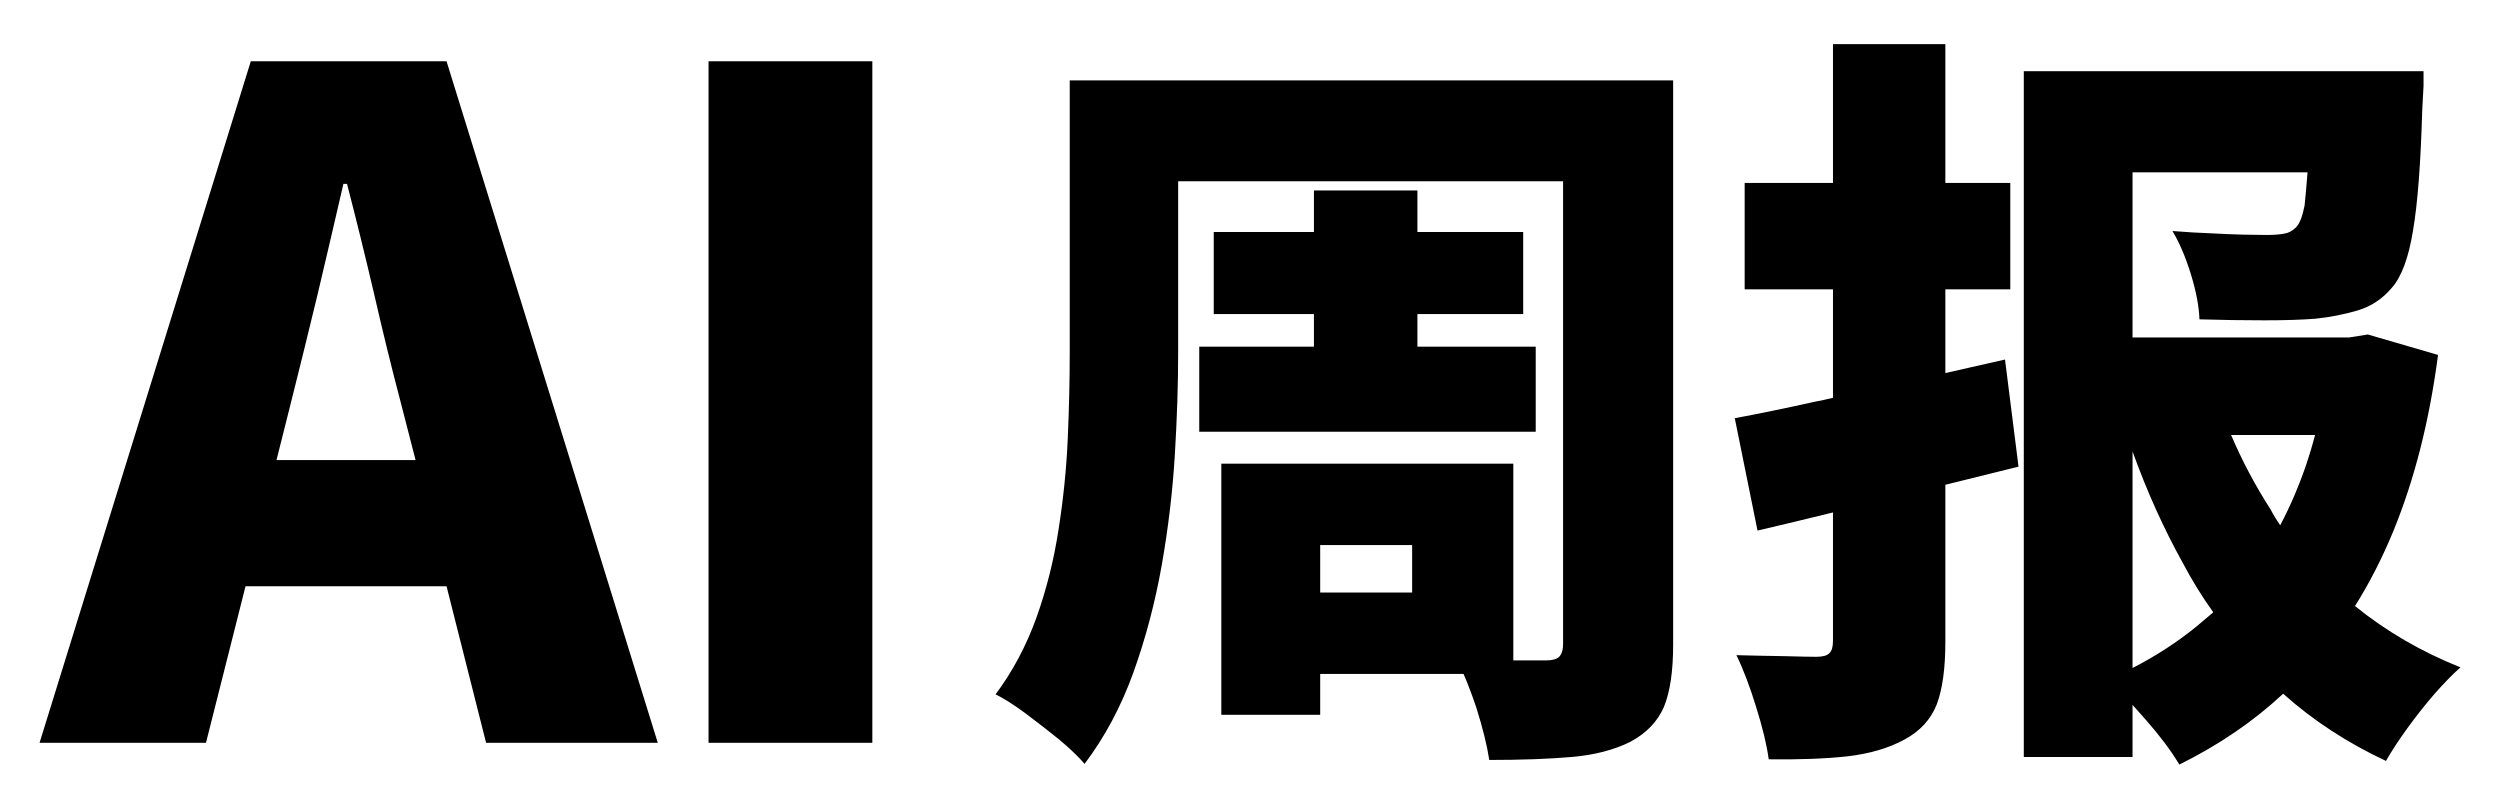
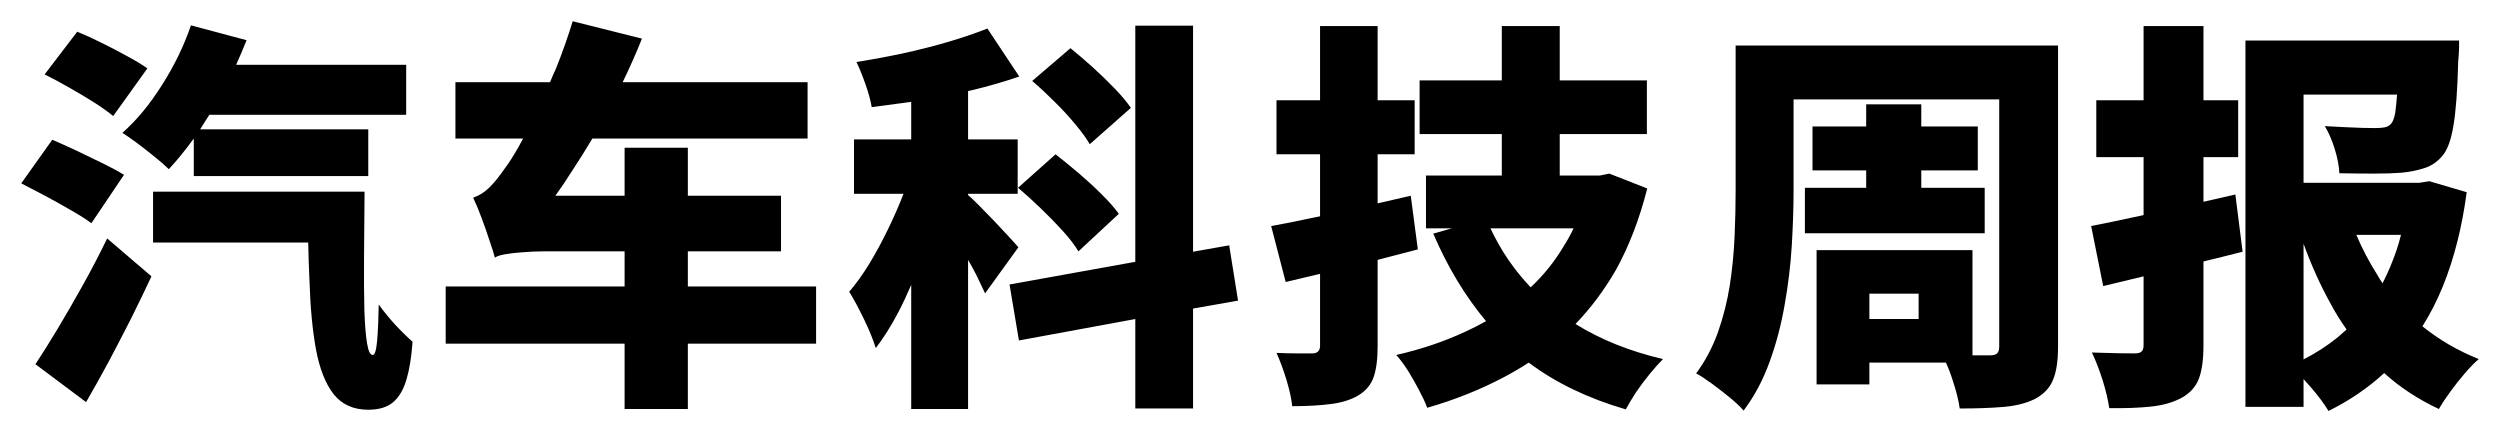
- <svg xmlns="http://www.w3.org/2000/svg" viewBox="0 -122.0 758.6 244.0">
-   <path id="accent" d="M62.5 103.4L12 103.4L76.1-103.4L135.5-103.4L199.6 103.4L147.5 103.4L135.5 55.9L74.5 55.9L62.5 103.4ZM83.9 17.6L126.1 17.6L121.6 0.1Q117.5-15.4 113.5-32.9Q109.4-50.4 105.3-66.2L105.3-66.2L104.2-66.2Q100.5-50.1 96.4-32.8Q92.2-15.4 88.3 0.1L88.3 0.1L83.9 17.6Z M264.7 103.4L215.0 103.4L215.0-103.4L264.7-103.4L264.7 103.4Z" />
-   <path id="ink" d="M324.6-14.8L324.6-97.6L507.7-97.6L507.7 73.6Q507.7 85.7 504.9 92.5Q502.0 99.2 494.7 103.1L494.7 103.1Q487.3 106.8 476.9 107.7Q466.5 108.6 451.9 108.6L451.9 108.6Q450.9 102.0 448.0 92.8L448.0 92.8Q446.1 87.1 444.1 82.5L444.1 82.5L400.6 82.5L400.6 94.9L370.6 94.9L370.6 18.7L459.2 18.7L459.2 78.4Q461.0 78.4 462.6 78.4L462.6 78.4L469.0 78.4Q472.0 78.4 473.1 77.3Q474.3 76.1 474.3 73.4L474.3 73.4L474.3-67.0L357.5-67.0L357.5-14.8Q357.5-0.8 356.5 15.9Q355.5 32.6 352.5 49.6Q349.5 66.5 343.9 82.1Q338.3 97.6 329.1 109.8L329.1 109.8Q326.4 106.6 321.4 102.4Q316.3 98.3 311.1 94.4Q305.8 90.5 302.1 88.7L302.1 88.7Q309.9 78.2 314.5 65.4Q319.1 52.5 321.2 38.7Q323.4 24.8 324.0 11.1Q324.6-2.6 324.6-14.8L324.6-14.8ZM368.3-26.7L368.3-51.6L398.7-51.6L398.7-64.2L430.1-64.2L430.1-51.6L462.2-51.6L462.2-26.7L430.1-26.7L430.1-16.8L466.0-16.8L466.0 9.0L363.9 9.0L363.9-16.8L398.7-16.8L398.7-26.7L368.3-26.7ZM400.6 43.4L400.6 57.8L428.5 57.8L428.5 43.4L400.6 43.4Z M614.1 107.7L614.1-100.4L735.4-100.4L735.4-96.0Q735.2-91.5 735.0-88.5L735.0-88.5Q734.3-64.2 732.2-52.0Q730.2-39.7 725.8-34.7Q721.5-29.6 715.4-27.8Q709.3-26.0 702.7-25.3L702.7-25.3Q696.5-24.8 687.1-24.8Q677.7-24.8 667.4-25.1L667.4-25.1Q667.2-31.0 664.8-38.8Q662.4-46.6 659.2-51.9L659.2-51.9Q665.4-51.4 670.9-51.2Q676.4-50.9 680.8-50.8Q685.3-50.7 687.8-50.7L687.8-50.7Q691.0-50.7 693.1-51.1Q695.1-51.4 696.7-53.0Q698.3-54.6 699.3-59.6L699.3-59.6Q699.7-63.3 700.2-69.7L700.2-69.7L647.1-69.7L647.1-19.6L712.8-19.6L718.5-20.5L739.8-14.3Q735.9 15.5 726.3 39.0L726.3 39.0Q721.2 51.4 714.6 61.9L714.6 61.9Q728.8 73.4 746.6 80.5L746.6 80.5Q743.0 83.7 738.6 88.7Q734.3 93.7 730.4 99.1Q726.5 104.5 724.0 108.9L724.0 108.9Q706.3 100.6 692.8 88.5L692.8 88.5Q679.3 101.1 661.3 110L661.3 110Q657.6 103.8 651.2 96.5L651.2 96.5Q649.1 94.2 647.1 91.9L647.1 91.9L647.1 107.7L614.1 107.7ZM533.3 39.0L526.4 4.9Q537.2 2.9 550.7-0.1L550.7-0.1Q553.4-0.6 556.2-1.3L556.2-1.3L556.2-34.2L529.4-34.2L529.4-66.5L556.2-66.5L556.2-108.6L590.3-108.6L590.3-66.5L610.0-66.5L610.0-34.2L590.3-34.2L590.3-8.8Q599.4-10.9 608.4-12.9L608.4-12.9L612.5 19.6Q601.5 22.3 590.3 25.1L590.3 25.1L590.3 72.7Q590.3 84.8 587.7 91.7Q585.0 98.6 577.9 102.4Q570.8 106.3 560.6 107.5Q550.4 108.6 536.7 108.4L536.7 108.4Q535.8 101.8 532.9 92.6Q530.1 83.4 526.9 76.8L526.9 76.8Q534.0 77.0 541.3 77.1Q548.6 77.3 551.1 77.3L551.1 77.3Q554.1 77.3 555.1 76.2Q556.2 75.2 556.2 72.5L556.2 72.5L556.2 33.5Q544.0 36.5 533.3 39.0L533.3 39.0ZM671.6 63.8L671.6 63.8Q666.5 56.7 662.4 48.9L662.4 48.9Q653.7 33.3 647.1 15.0L647.1 15.0L647.1 80.7Q657.8 75.2 666.5 68.1L666.5 68.1Q669.0 66.0 671.6 63.8ZM702.5 10.0L677.0 10.0Q682.1 21.9 689.0 32.6L689.0 32.6Q690.3 35.1 691.9 37.4L691.9 37.4Q696.5 28.7 699.9 18.7L699.9 18.7Q701.3 14.5 702.5 10.0L702.5 10.0Z" />
+ <svg xmlns="http://www.w3.org/2000/svg" viewBox="0 -122.0 1411.3 244.0">
+   <path id="accent" d="M107.8-107.7L107.8-107.7L139.2-99.3Q136.4-92.3 133.3-85.4L133.3-85.4L229.3-85.4L229.3-57.2L118.2-57.2Q115.5-53.1 113.0-49.0L113.0-49.0L207.9-49.0L207.9-22.6L109.4-22.6L109.4-43.8Q102.3-34.0 95.3-26.5L95.3-26.5Q92.3-29.5 87.5-33.3Q82.8-37.2 77.7-41.0Q72.7-44.7 69.1-47.0L69.1-47.0Q81.2-57.7 91.5-74.1Q101.9-90.4 107.8-107.7ZM86.4 14.9L86.4-13.8L205.8-13.8Q205.6 6.9 205.5 24.0Q205.4 41.1 205.7 53.1Q206.1 65.2 207.2 71.8Q208.3 78.4 210.4 78.4L210.4 78.4Q212.2 78.4 212.9 70.3Q213.6 62.2 213.8 49.9L213.8 49.9Q217.9 55.6 223.1 61.3Q228.4 67.0 232.9 70.9L232.9 70.9Q232 83.6 229.5 92.1Q227.0 100.7 222.0 105.0Q217.0 109.3 207.9 109.3L207.9 109.3Q195.4 109.3 188.4 100.6Q181.5 91.8 178.4 75.4Q175.4 59.0 174.7 36.3L174.7 36.3Q174.2 26.0 174.0 14.9L174.0 14.9L86.4 14.9ZM48.6 105.0L20.0 83.6Q25.7 75.0 32.6 63.5Q39.5 52.0 46.8 38.9Q54.1 25.8 60.5 12.6L60.5 12.6L85.5 34.0Q80.0 45.8 73.9 58.0Q67.7 70.2 61.5 81.9Q55.2 93.6 48.6 105.0L48.6 105.0ZM12-18.5L12-18.5L29.5-43.1Q35.4-40.6 43.1-37.0Q50.7-33.3 58.0-29.8Q65.2-26.3 70.0-23.3L70.0-23.3L51.6 4.0Q47.3 0.8 40.3-3.2Q33.4-7.2 25.8-11.3Q18.1-15.4 12-18.5ZM25.2-80.0L25.2-80.0L43.6-104.1Q49.8-101.6 57.2-97.9Q64.6-94.3 71.6-90.4Q78.7-86.6 83.2-83.4L83.2-83.4L63.9-56.5Q59.8-59.9 53.1-64.2Q46.4-68.4 39.0-72.6Q31.6-76.8 25.2-80.0Z M257.1-43.8L257.1-75.6L310.5-75.6Q312.1-79.5 313.9-83.4L313.9-83.4Q319.2-96.6 323.3-110.0L323.3-110.0L362.4-100.2Q357.4-87.7 351.5-75.6L351.5-75.6L455.9-75.6L455.9-43.8L334.4-43.8Q328.7-34.2 323.0-25.6L323.0-25.6Q318.3-18.1 313.5-11.5L313.5-11.5L352.6-11.5L352.6-38.6L388.3-38.6L388.3-11.5L440.9-11.5L440.9 19.9L388.3 19.9L388.3 39.7L460.7 39.7L460.7 72.0L388.3 72.0L388.3 108.9L352.6 108.9L352.6 72.0L251.6 72.0L251.6 39.7L352.6 39.7L352.6 19.9L306.7 19.9Q301.0 19.9 295.1 20.4Q289.1 20.8 284.8 21.6Q280.5 22.4 279.4 23.5L279.4 23.5Q278.5 20.1 276.4 14.0Q274.4 7.8 271.9 1.1Q269.4-5.6 267.1-10.4L267.1-10.4Q272.3-12.2 276.3-16.2Q280.3-20.1 285.3-27.4L285.3-27.4Q288.0-30.8 292.8-39.2L292.8-39.2Q293.9-41.3 295.3-43.8L295.3-43.8L257.1-43.8Z M482.1-12.6L482.1-43.3L514.4-43.3L514.4-64.5Q503.1-62.9 492.1-61.5L492.1-61.5Q491.2-67.0 488.6-74.4Q486.0-81.8 483.5-87.0L483.5-87.0Q496.7-89.1 509.9-91.9Q523.1-94.8 535.4-98.4Q547.6-102.0 557.4-105.9L557.4-105.9L575.4-78.8Q562.9-74.5 548.8-71.1L548.8-71.1Q547.6-70.9 546.5-70.6L546.5-70.6L546.5-43.3L574.5-43.3L574.5-12.6L546.5-12.6L546.5-11.9Q548.6-10.1 552.2-6.5L552.2-6.5Q556.3-2.4 561.0 2.5Q565.6 7.4 569.5 11.6Q573.4 15.8 574.9 17.6L574.9 17.6L556.1 43.6Q554.0 39.0 551.1 33.1L551.1 33.1Q549.0 29.0 546.5 24.7L546.5 24.7L546.5 108.9L514.4 108.9L514.4 38.8Q511.0 46.8 507.1 54.3L507.1 54.3Q501.0 65.9 494.4 74.5L494.4 74.5Q492.1 67.2 487.7 58.1Q483.3 49.0 479.4 42.7L479.4 42.7Q485.3 35.8 490.8 26.8Q496.2 17.9 501.1 7.8Q506.0-2.2 509.9-12.2L509.9-12.2Q509.9-12.4 510.1-12.6L510.1-12.6L482.1-12.6ZM640.9 25.8L640.9-107.5L673.5-107.5L673.5 20.1L693.9 16.5L698.9 47.7L673.5 52.2L673.5 108.6L640.9 108.6L640.9 58.1L575.2 70.2L569.9 38.6L640.9 25.8ZM574.7-16.0L574.7-16.0L595.9-34.9Q602.0-30.1 609.0-24.2Q615.9-18.3 621.9-12.3Q628.0-6.3 631.6-1.3L631.6-1.3L608.8 19.9Q605.7 14.7 599.9 8.3Q594.1 1.9 587.5-4.4Q580.9-10.8 574.7-16.0ZM582.7-76.3L582.7-76.3L604.3-94.8Q610.2-90.0 616.8-84.1Q623.4-78.1 629.2-72.1Q635.0-66.1 638.4-61.1L638.4-61.1L615.2-40.6Q612.3-45.6 606.9-52.0Q601.6-58.4 595.2-64.7Q588.8-71.1 582.7-76.3Z M801.4-46.3L801.4-76.6L847.8-76.6L847.8-107.3L880.5-107.3L880.5-76.6L929.7-76.6L929.7-46.3L880.5-46.3L880.5-22.9L903.1-22.9L908.5-24.0L929.9-15.6Q923.3 10.4 912.2 30.4L912.2 30.4Q902.4 47.4 889.4 60.9L889.4 60.9Q910.6 74.1 938.8 80.7L938.8 80.7Q935.4 84.1 931.3 89.1Q927.2 94.1 923.6 99.4Q920.1 104.8 917.8 109.1L917.8 109.1Q885.8 99.8 863.0 82.7L863.0 82.7Q856.4 87.0 849.4 90.7L849.4 90.7Q829.3 101.4 805.7 108.2L805.7 108.2Q804.1 103.9 801.1 98.3Q798.2 92.7 794.8 87.2Q791.3 81.8 788.2 78.4L788.2 78.4Q809.3 73.6 827.3 65.2L827.3 65.2Q833.2 62.5 838.9 59.3L838.9 59.3Q821.2 38.1 809.1 9.9L809.1 9.9L819.6 6.9L805.0 6.9L805.0-22.9L847.8-22.9L847.8-46.3L801.4-46.3ZM725.8 37.2L717.6 5.6Q727.9 3.8 740.8 1.0L740.8 1.0Q742.9 0.6 745.2 0.1L745.2 0.1L745.2-34.9L720.6-34.9L720.6-65.4L745.2-65.4L745.2-107.3L777.7-107.3L777.7-65.4L798.6-65.4L798.6-34.9L777.7-34.9L777.7-7.2Q787.0-9.4 796.4-11.5L796.4-11.5L800.4 18.8Q789.3 21.7 777.7 24.7L777.7 24.7L777.7 73.4Q777.7 84.5 775.4 91.0Q773.1 97.5 766.5 101.4L766.5 101.4Q760.2 105.0 751.1 106.1Q742.0 107.3 729.5 107.3L729.5 107.3Q728.8 100.9 726.2 92.3Q723.5 83.6 720.6 77.2L720.6 77.2Q726.5 77.5 732.7 77.5L732.7 77.5L740.8 77.5Q745.2 77.5 745.2 73.1L745.2 73.1L745.2 32.6Q734.9 35.1 725.8 37.2L725.8 37.2ZM888.3 6.9L841.4 6.9Q850.0 25.4 864.1 40.2L864.1 40.2Q875.1 29.9 882.8 16.9L882.8 16.9Q885.8 12.2 888.3 6.9L888.3 6.9Z" />
+   <path id="ink" d="M979.8-14.0L979.8-96.3L1161.8-96.3L1161.8 73.8Q1161.8 85.9 1158.9 92.6Q1156.1 99.3 1148.8 103.2L1148.8 103.2Q1141.5 106.8 1131.2 107.7Q1120.8 108.6 1106.3 108.6L1106.3 108.6Q1105.4 102.0 1102.4 92.9L1102.4 92.9Q1100.6 87.2 1098.5 82.7L1098.5 82.7L1055.3 82.7L1055.3 95.0L1025.5 95.0L1025.5 19.2L1113.5 19.2L1113.5 78.6Q1115.4 78.6 1117.0 78.6L1117.0 78.6L1123.3 78.6Q1126.3 78.6 1127.4 77.5Q1128.6 76.3 1128.6 73.6L1128.6 73.6L1128.6-65.9L1012.5-65.9L1012.5-14.0Q1012.5-0.1 1011.5 16.5Q1010.5 33.1 1007.5 49.9Q1004.6 66.8 999.0 82.2Q993.4 97.7 984.3 109.8L984.3 109.8Q981.6 106.6 976.6 102.5Q971.6 98.4 966.3 94.5Q961.1 90.7 957.5 88.8L957.5 88.8Q965.2 78.4 969.8 65.6Q974.3 52.9 976.5 39.1Q978.6 25.4 979.2 11.7Q979.8-1.9 979.8-14.0L979.8-14.0ZM1023.2-25.8L1023.2-50.6L1053.5-50.6L1053.5-63.1L1084.6-63.1L1084.6-50.6L1116.5-50.6L1116.5-25.8L1084.6-25.8L1084.6-16.0L1120.4-16.0L1120.4 9.7L1018.9 9.7L1018.9-16.0L1053.5-16.0L1053.5-25.8L1023.2-25.8ZM1055.3 43.8L1055.3 58.1L1083.1 58.1L1083.1 43.8L1055.3 43.8Z M1267.6 107.7L1267.6-99.1L1388.2-99.1L1388.2-94.8Q1388.0-90.2 1387.7-87.2L1387.7-87.2Q1387.1-63.1 1385.0-51.0Q1383.0-38.8 1378.6-33.8Q1374.3-28.8 1368.3-27.0Q1362.3-25.1 1355.7-24.5L1355.7-24.5Q1349.5-24.0 1340.2-24.0Q1330.9-24.0 1320.6-24.2L1320.6-24.2Q1320.4-30.1 1318.0-37.9Q1315.6-45.6 1312.4-50.8L1312.4-50.8Q1318.6-50.4 1324.0-50.2Q1329.5-49.9 1333.9-49.8Q1338.4-49.7 1340.9-49.7L1340.9-49.7Q1344.1-49.7 1346.1-50.1Q1348.1-50.4 1349.7-52.0Q1351.3-53.6 1352.2-58.6L1352.2-58.6Q1352.7-62.2 1353.2-68.6L1353.2-68.6L1300.4-68.6L1300.4-18.8L1365.7-18.8L1371.4-19.7L1392.5-13.5Q1388.6 16.0 1379.1 39.5L1379.1 39.5Q1374.1 51.8 1367.5 62.2L1367.5 62.2Q1381.6 73.6 1399.3 80.7L1399.3 80.7Q1395.7 83.8 1391.4 88.8Q1387.1 93.8 1383.2 99.2Q1379.3 104.5 1376.8 108.9L1376.8 108.9Q1359.3 100.7 1345.9 88.6L1345.9 88.6Q1332.4 101.1 1314.5 110L1314.5 110Q1310.8 103.9 1304.5 96.6L1304.5 96.6Q1302.4 94.3 1300.4 92.0L1300.4 92.0L1300.4 107.7L1267.6 107.7ZM1187.3 39.5L1180.5 5.6Q1191.2 3.5 1204.6 0.6L1204.6 0.6Q1207.3 0.1 1210.1-0.6L1210.1-0.6L1210.1-33.3L1183.4-33.3L1183.4-65.4L1210.1-65.4L1210.1-107.3L1243.9-107.3L1243.9-65.4L1263.5-65.4L1263.5-33.3L1243.9-33.3L1243.9-8.1Q1253.0-10.1 1261.9-12.2L1261.9-12.2L1266.0 20.1Q1255.1 22.9 1243.9 25.6L1243.9 25.6L1243.9 72.9Q1243.9 85.0 1241.3 91.8Q1238.7 98.6 1231.7 102.5Q1224.6 106.4 1214.5 107.5Q1204.4 108.6 1190.7 108.4L1190.7 108.4Q1189.8 101.8 1187.0 92.7Q1184.1 83.6 1180.9 77.0L1180.9 77.0Q1188.0 77.2 1195.3 77.4Q1202.5 77.5 1205.0 77.5L1205.0 77.5Q1208.0 77.5 1209.0 76.4Q1210.1 75.4 1210.1 72.7L1210.1 72.7L1210.1 34.0Q1198.0 37.0 1187.3 39.5L1187.3 39.5ZM1324.7 64.0L1324.7 64.0Q1319.7 57.0 1315.6 49.3L1315.6 49.3Q1307.0 33.8 1300.4 15.6L1300.4 15.6L1300.4 80.9Q1311.1 75.4 1319.7 68.4L1319.7 68.4Q1322.2 66.3 1324.7 64.0ZM1355.4 10.6L1330.2 10.6Q1335.2 22.4 1342.0 33.1L1342.0 33.1Q1343.4 35.6 1345.0 37.9L1345.0 37.9Q1349.5 29.2 1352.9 19.2L1352.9 19.2Q1354.3 15.1 1355.4 10.6L1355.4 10.6Z" />
</svg>
